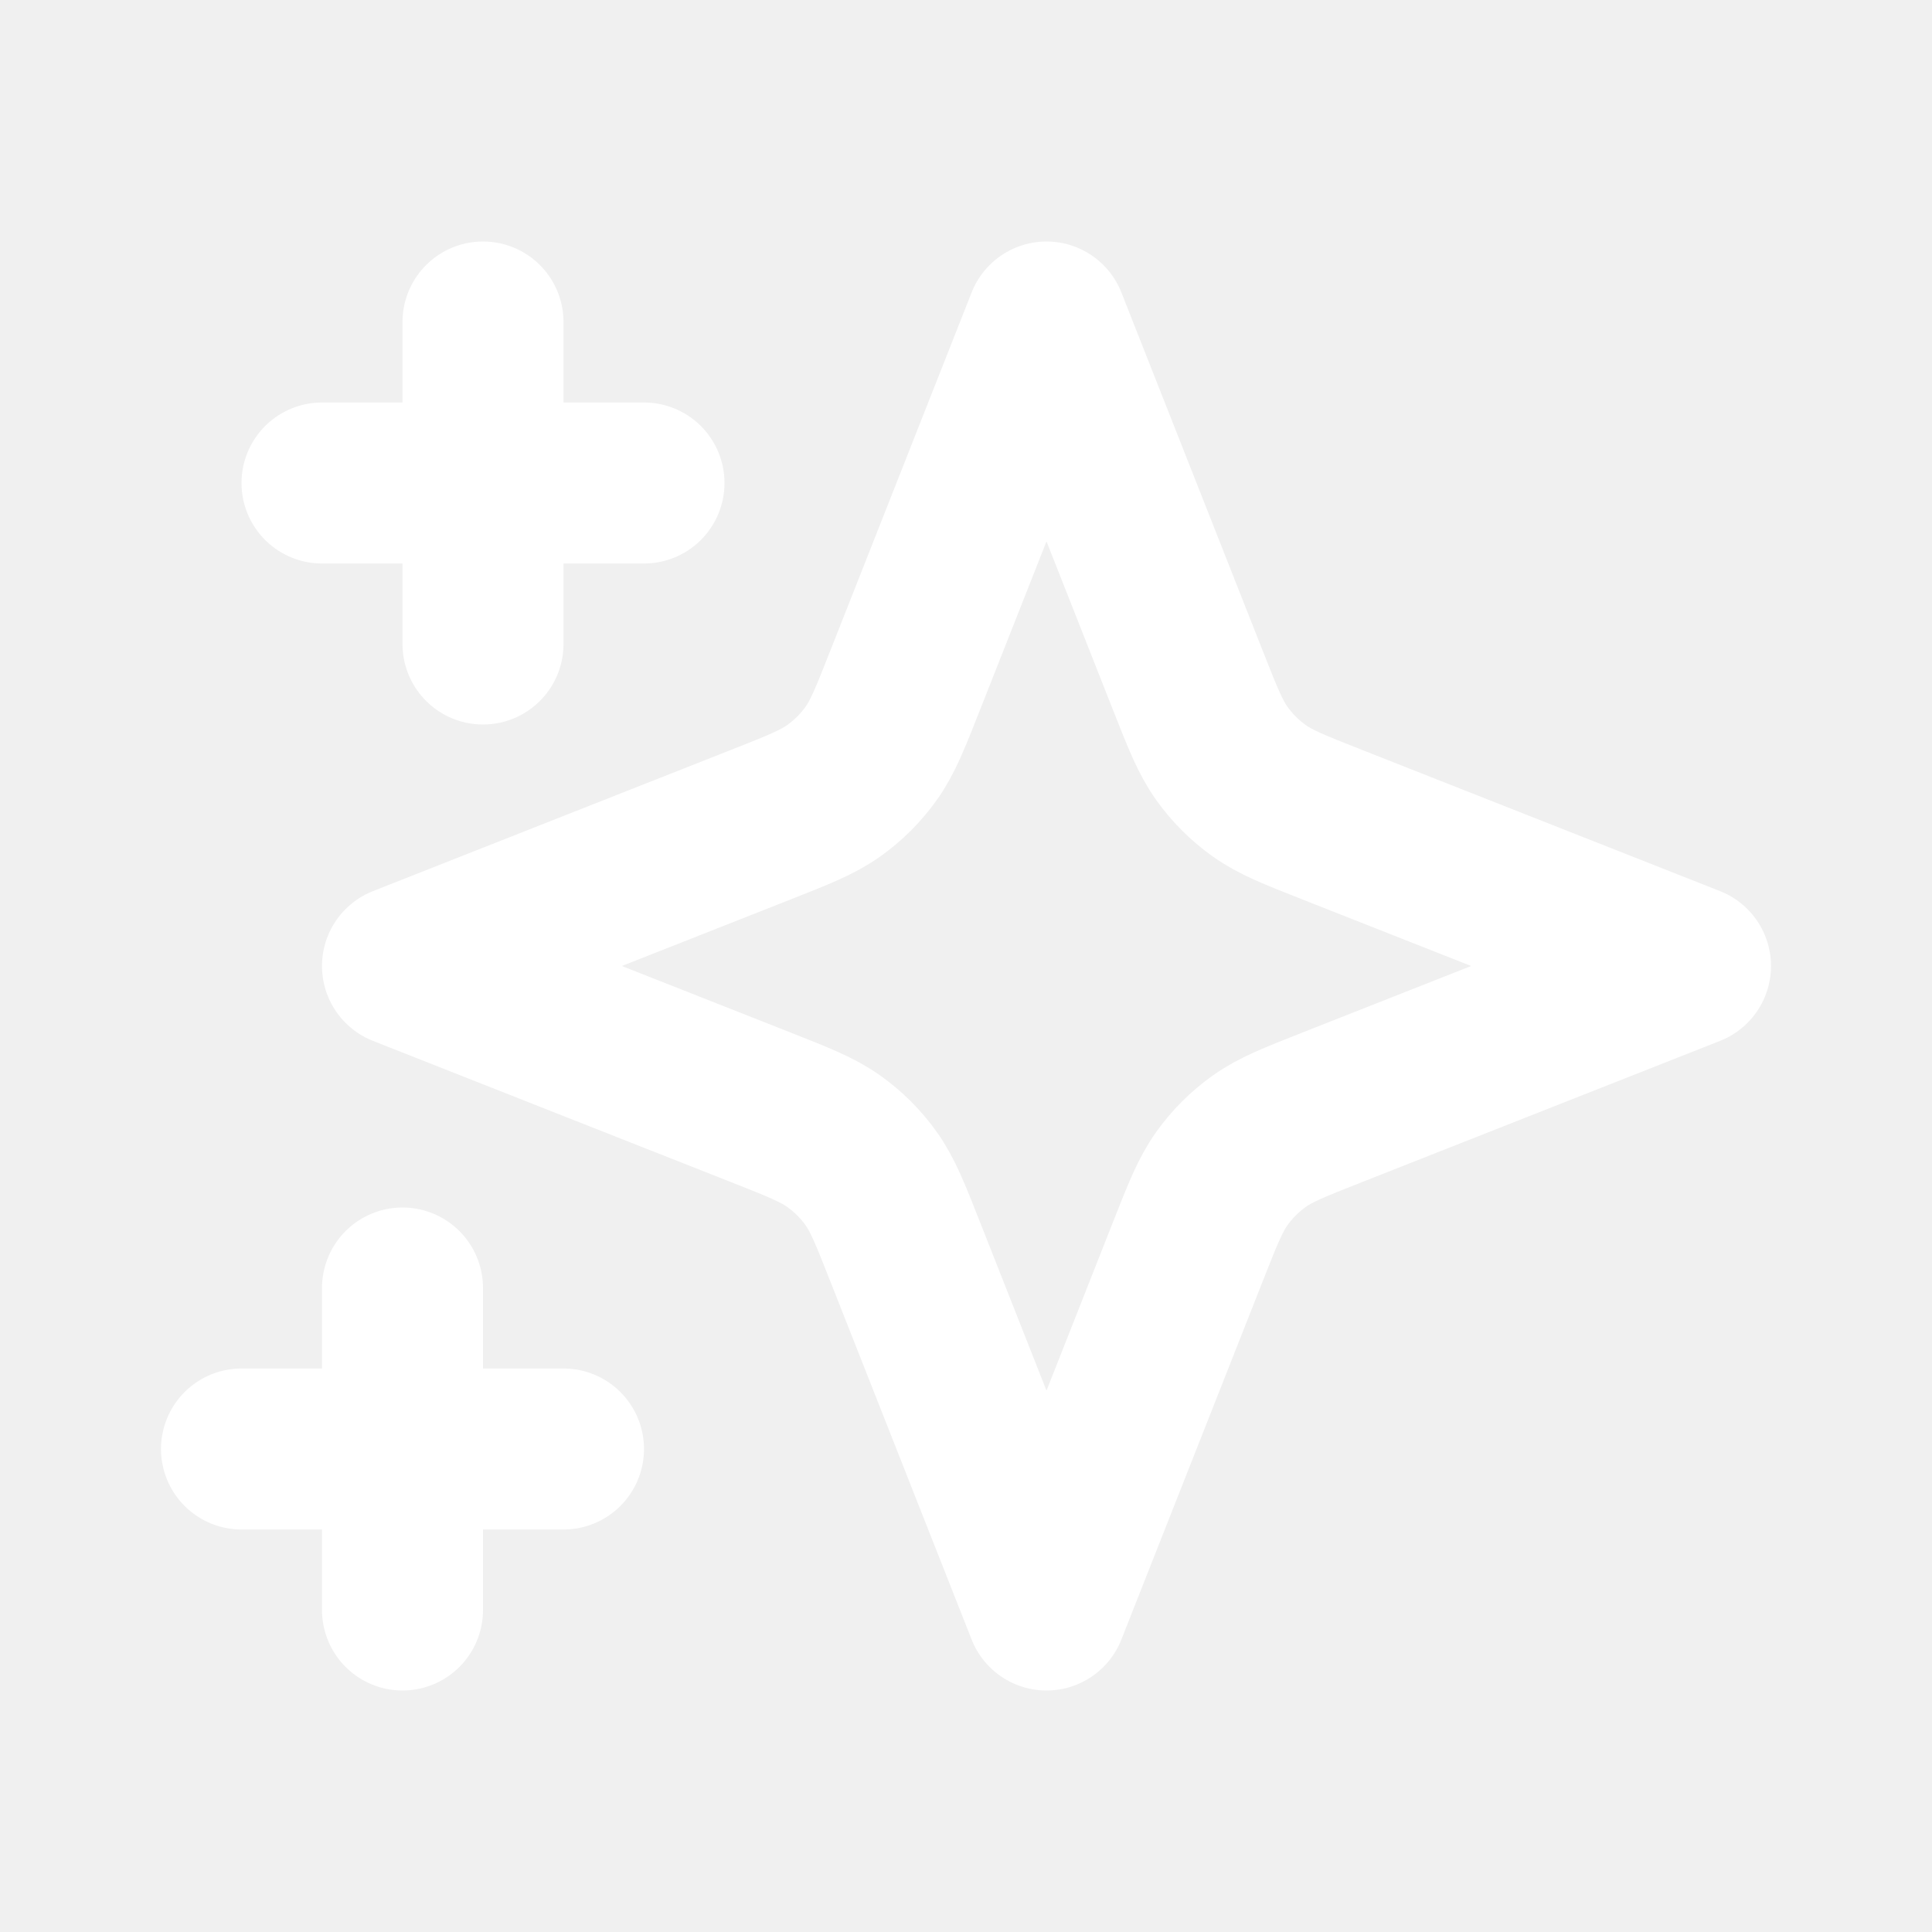
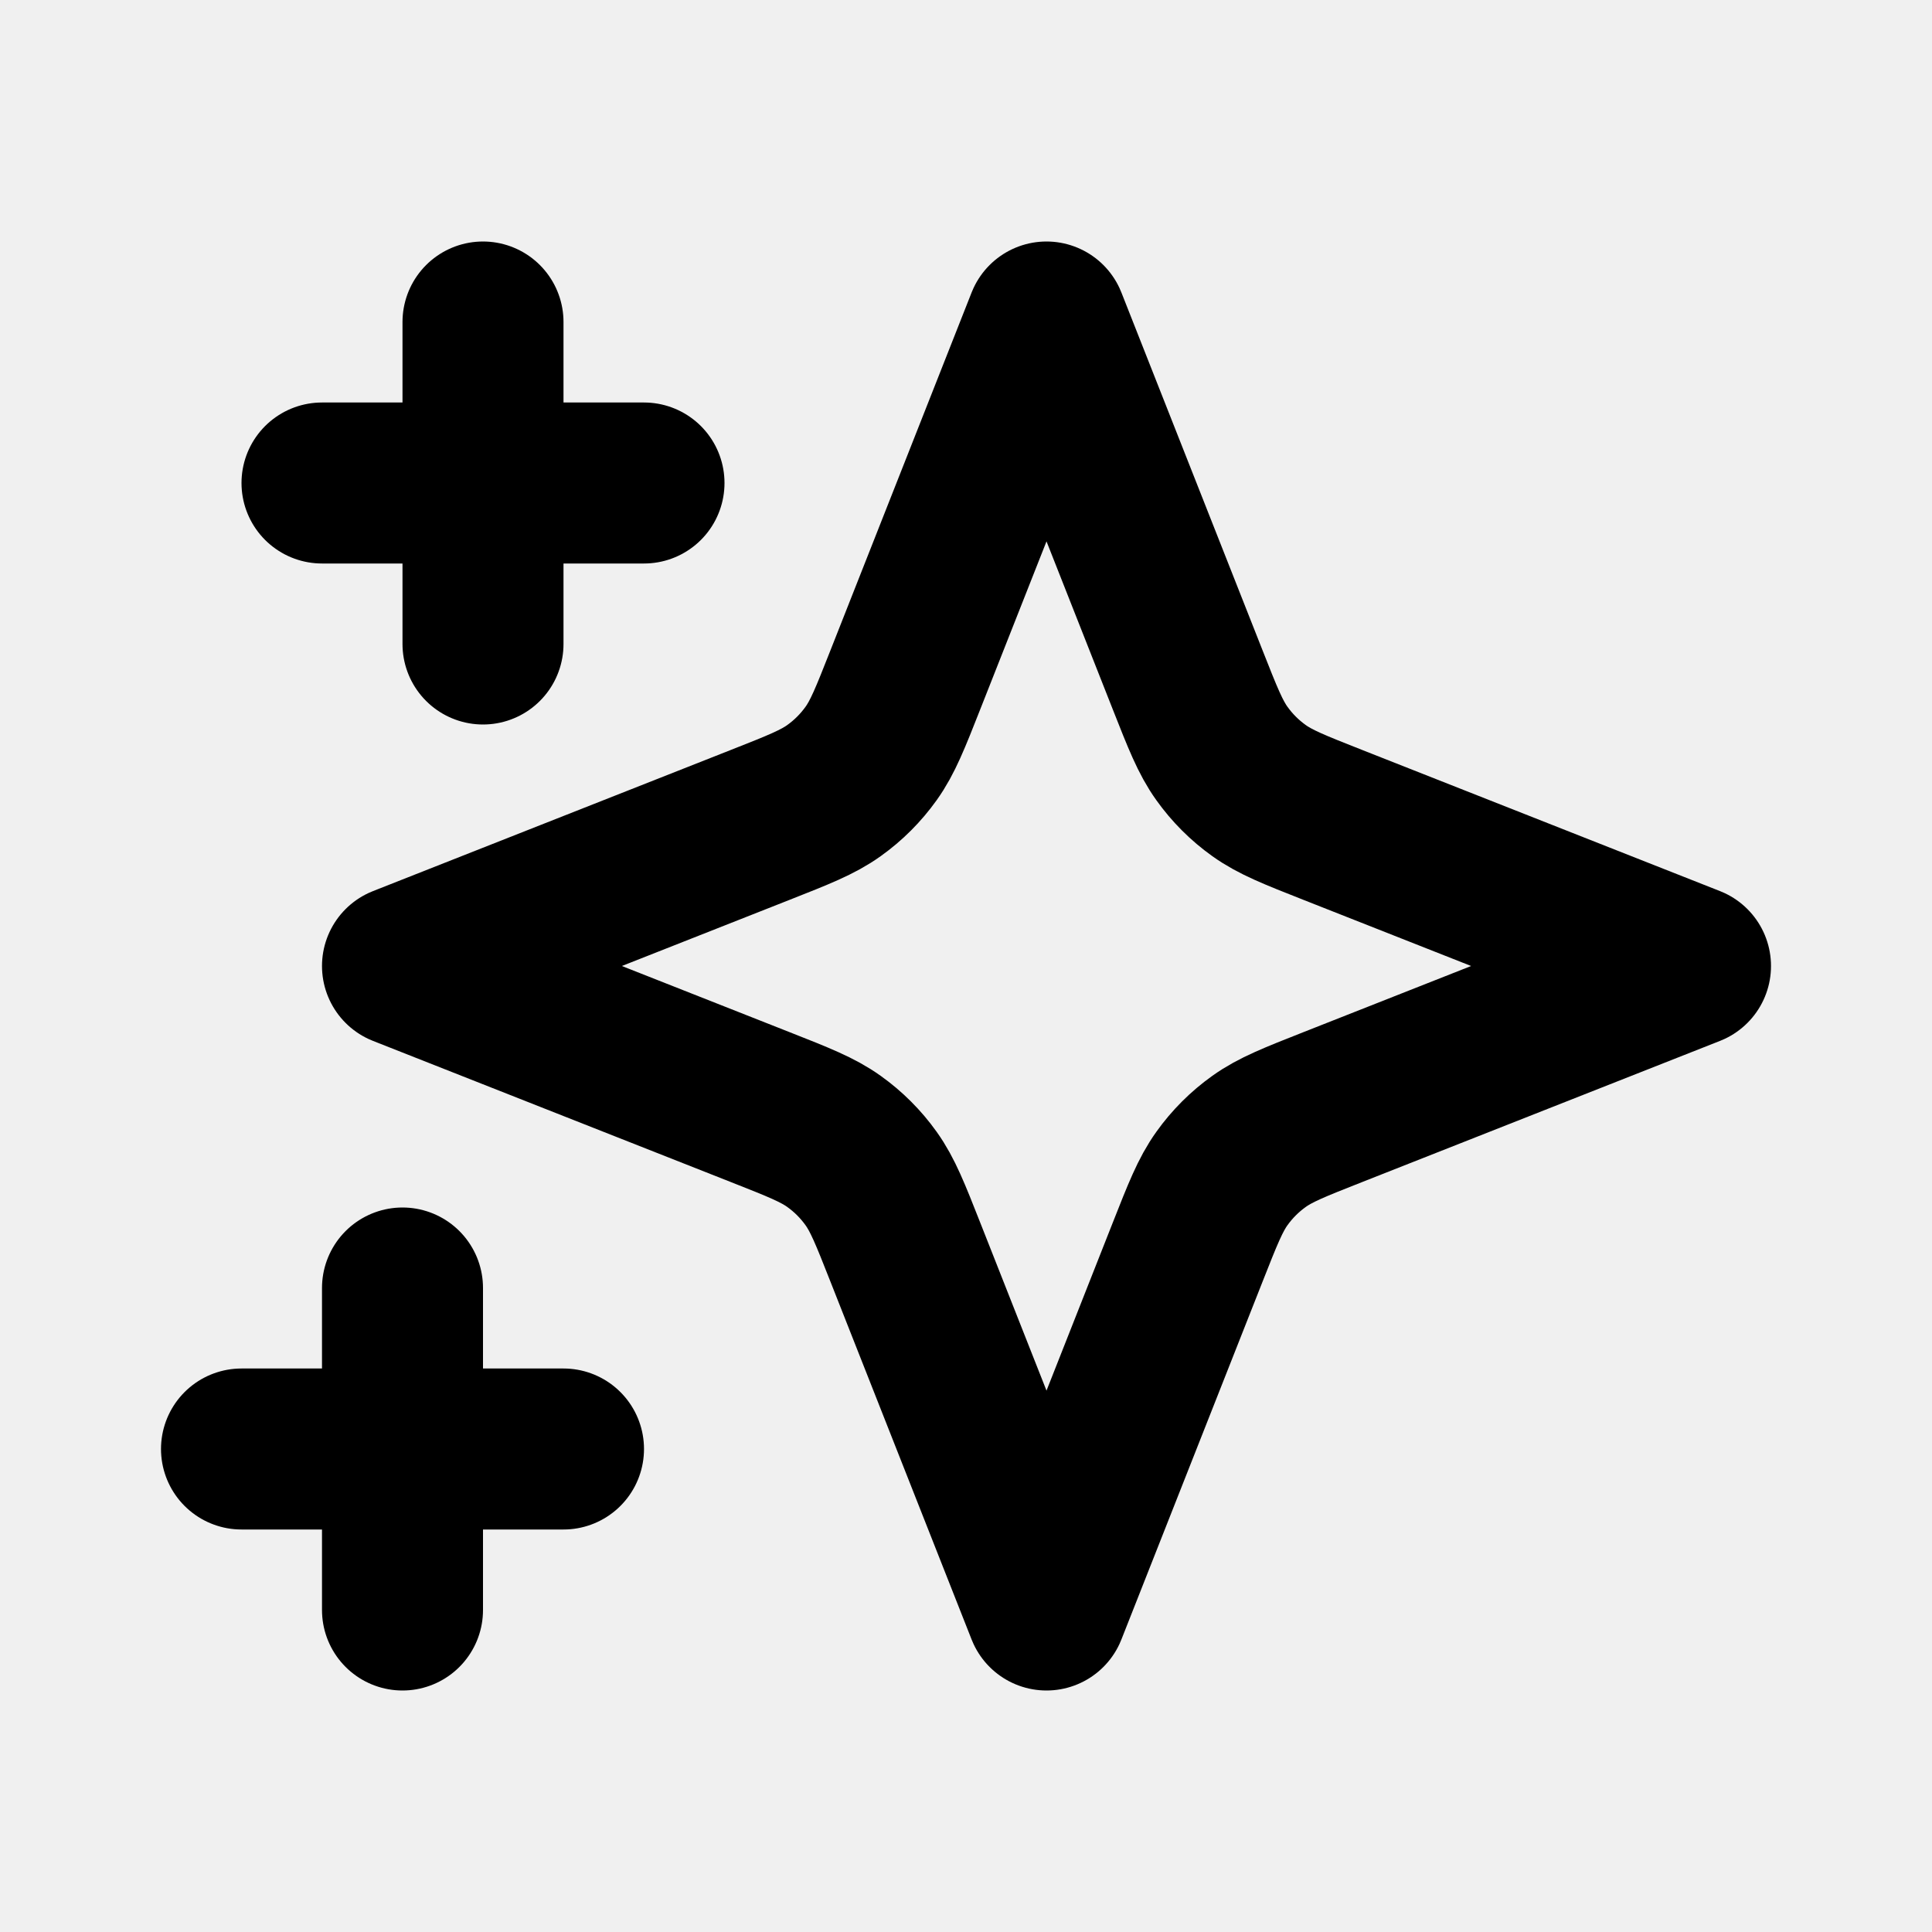
<svg xmlns="http://www.w3.org/2000/svg" width="800px" height="800px" viewBox="0 0 24 24" fill="none">
-   <path d="M5 16V20M6 4V8M7 18H3M8 6H4M13 4L14.753 8.444C14.941 8.921 15.035 9.159 15.179 9.36C15.306 9.538 15.462 9.694 15.64 9.821C15.841 9.965 16.079 10.059 16.556 10.247L21 12L16.556 13.753C16.079 13.941 15.841 14.035 15.64 14.179C15.462 14.306 15.306 14.462 15.179 14.64C15.035 14.841 14.941 15.079 14.753 15.556L13 20L11.247 15.556C11.059 15.079 10.965 14.841 10.821 14.64C10.694 14.462 10.538 14.306 10.36 14.179C10.159 14.035 9.921 13.941 9.444 13.753L5 12L9.444 10.247C9.921 10.059 10.159 9.965 10.36 9.821C10.538 9.694 10.694 9.538 10.821 9.36C10.965 9.159 11.059 8.921 11.247 8.444L13 4Z" stroke="#ffffff" stroke-width="2" stroke-linecap="round" stroke-linejoin="round" />
+   <path d="M5 16V20M6 4V8M7 18H3M8 6H4M13 4L14.753 8.444C14.941 8.921 15.035 9.159 15.179 9.36C15.306 9.538 15.462 9.694 15.64 9.821C15.841 9.965 16.079 10.059 16.556 10.247L21 12L16.556 13.753C16.079 13.941 15.841 14.035 15.64 14.179C15.462 14.306 15.306 14.462 15.179 14.64C15.035 14.841 14.941 15.079 14.753 15.556L13 20L11.247 15.556C11.059 15.079 10.965 14.841 10.821 14.64C10.694 14.462 10.538 14.306 10.36 14.179C10.159 14.035 9.921 13.941 9.444 13.753L5 12L9.444 10.247C9.921 10.059 10.159 9.965 10.36 9.821C10.538 9.694 10.694 9.538 10.821 9.36C10.965 9.159 11.059 8.921 11.247 8.444L13 4Z" stroke="currentColor" stroke-width="2" stroke-linecap="round" stroke-linejoin="round" />
</svg>
